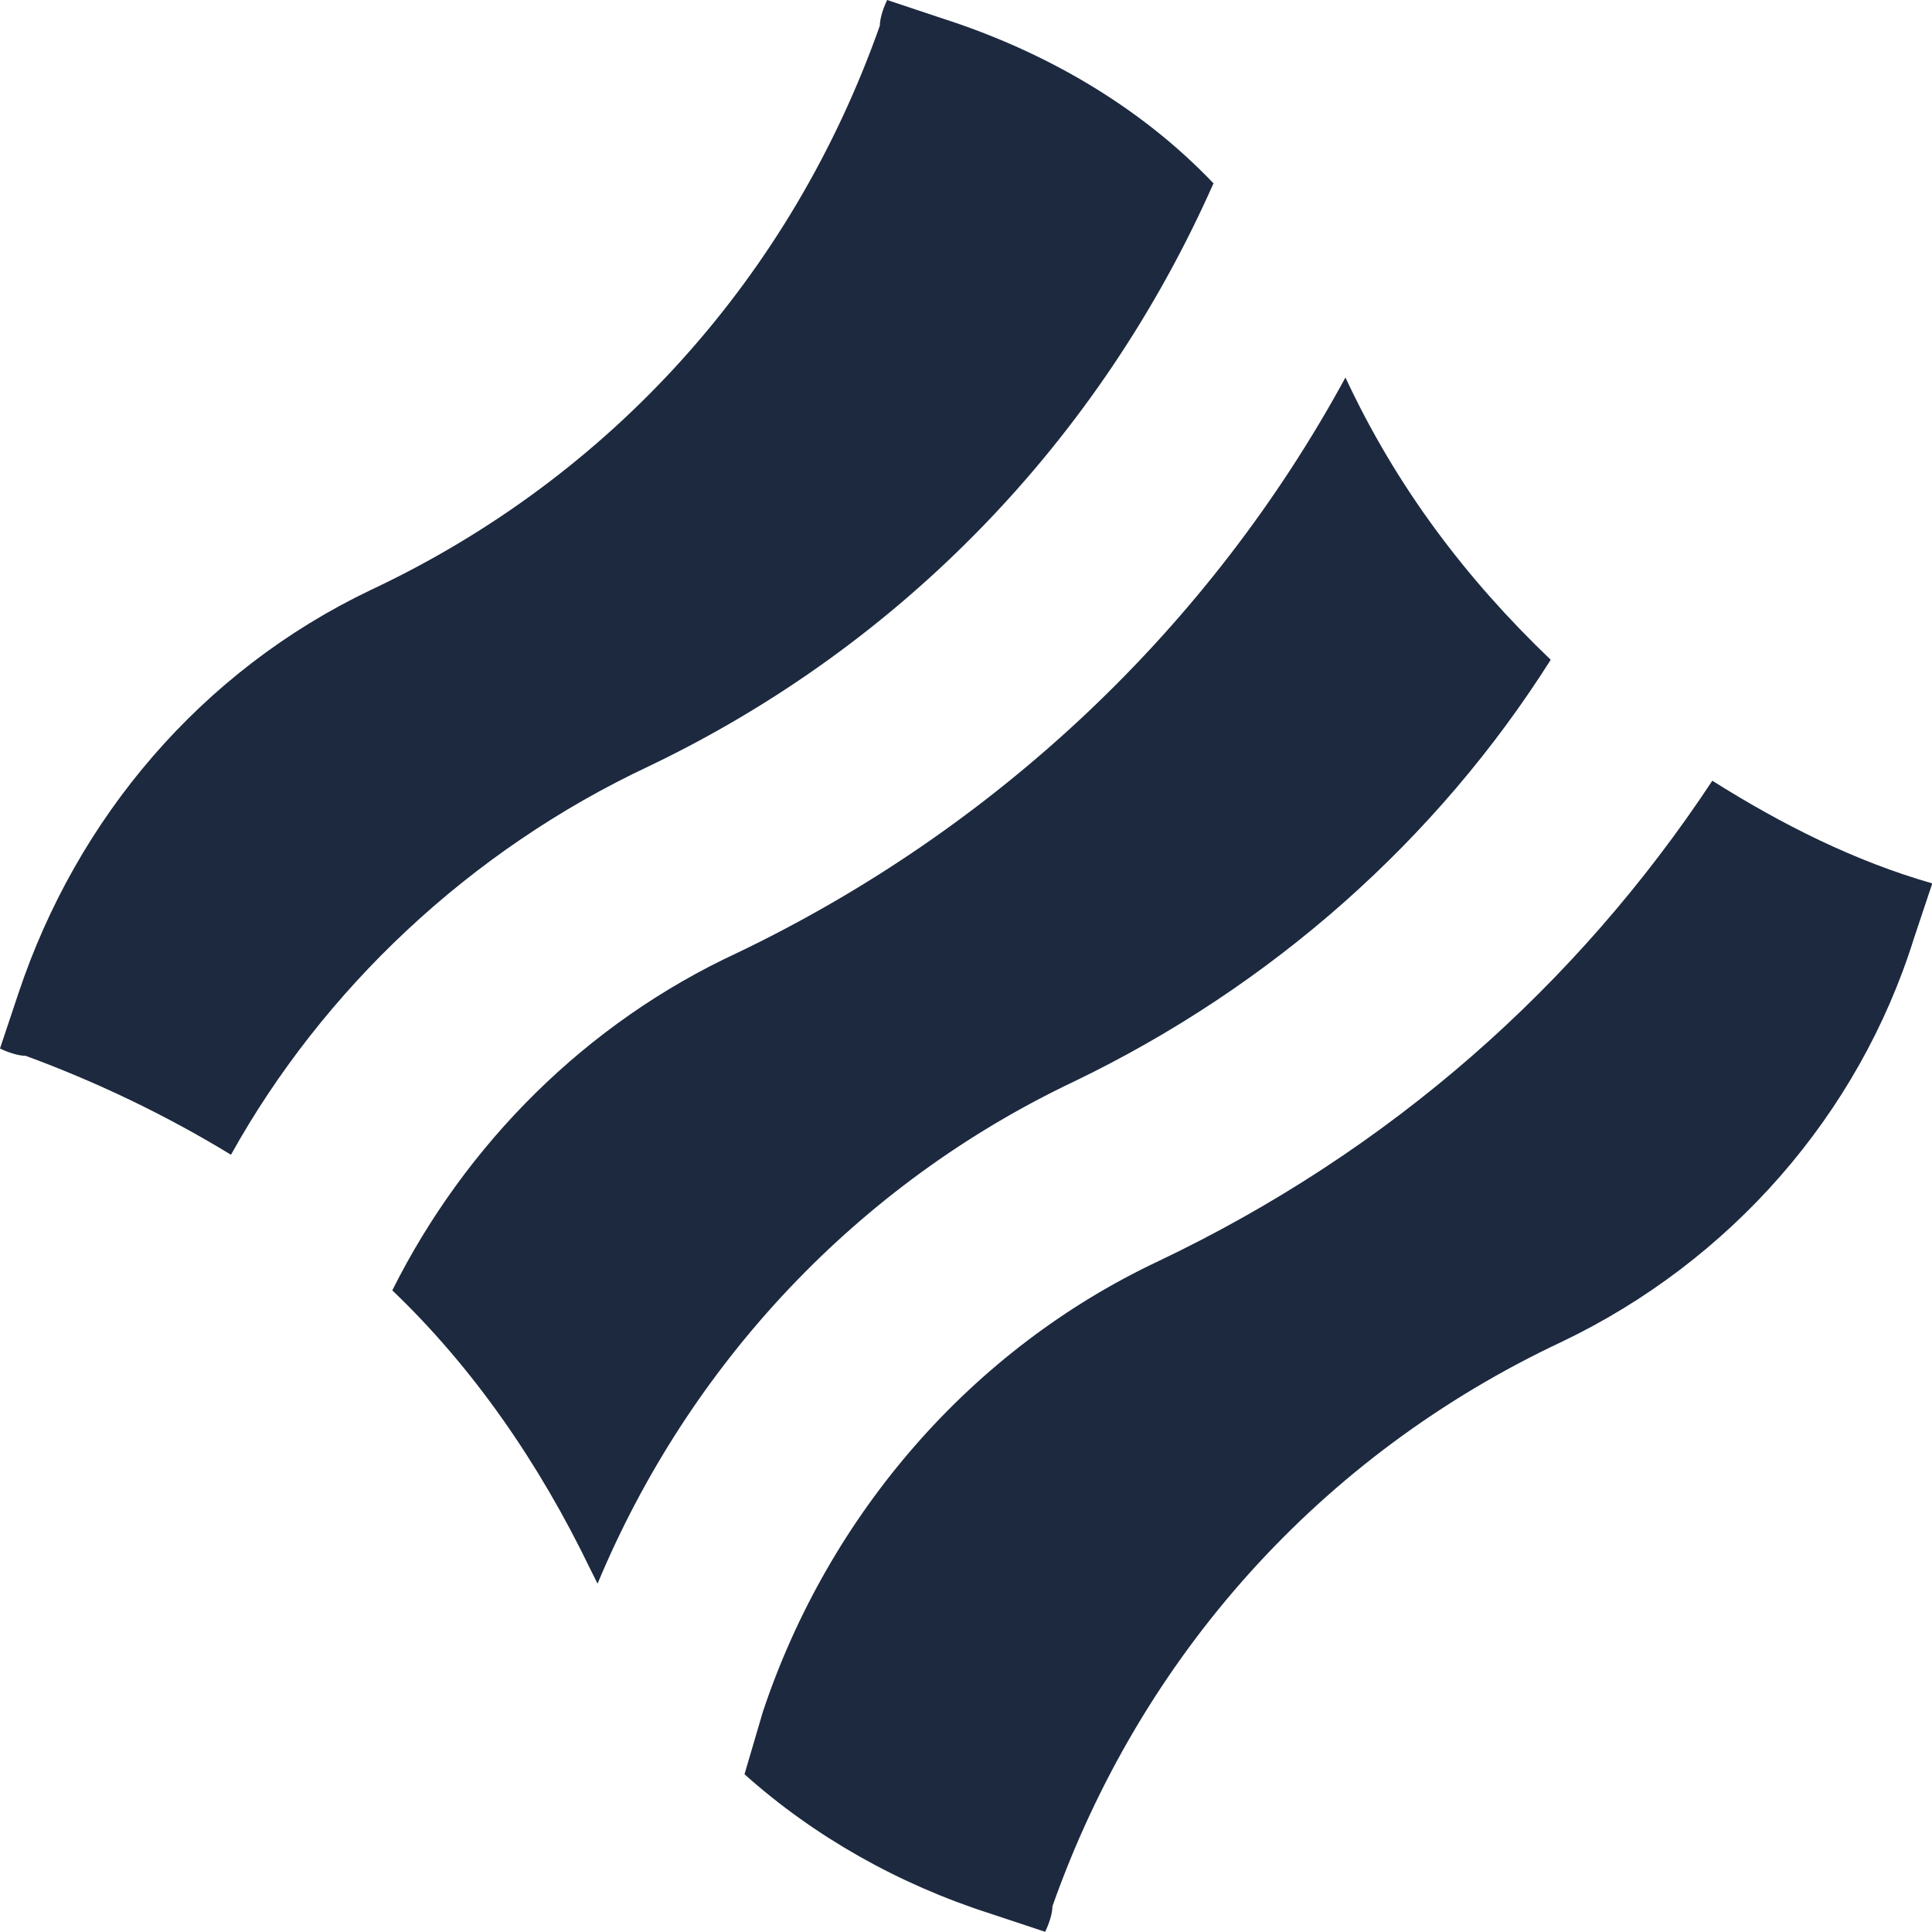
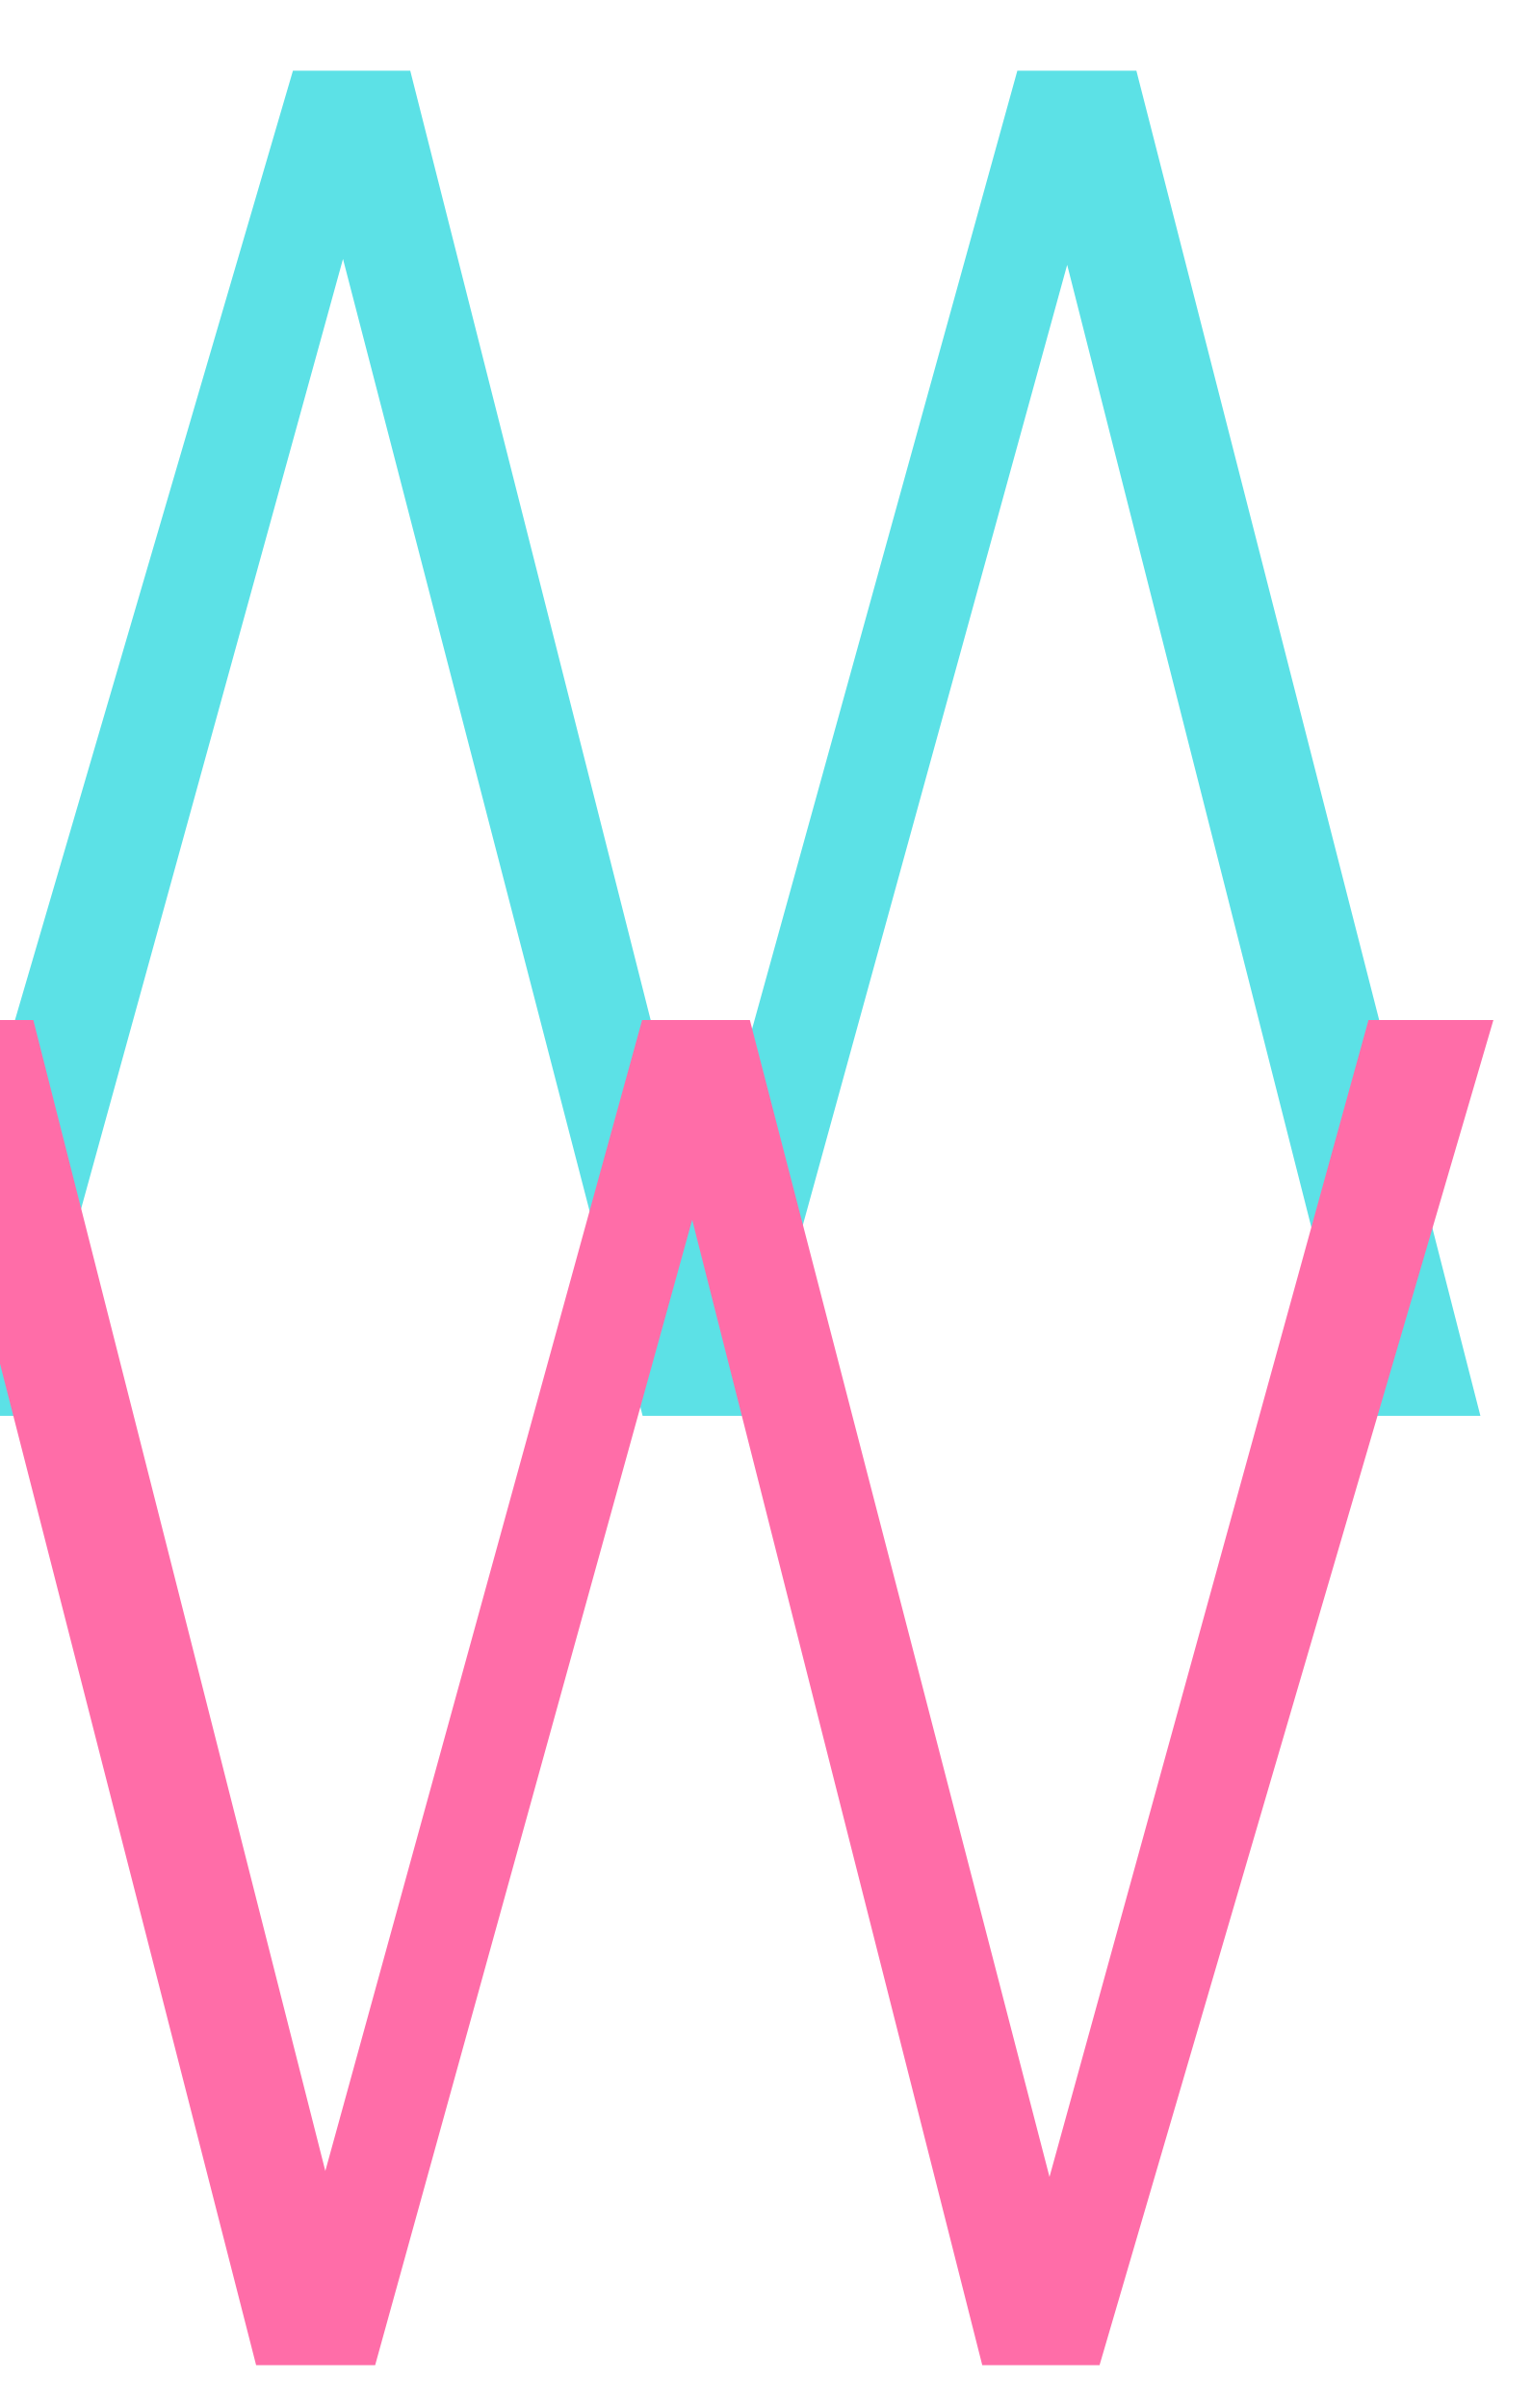
- <svg xmlns="http://www.w3.org/2000/svg" width="20" height="20" viewBox="0 0 20 20" fill="none">
-   <path d="M6.717 7.932C9.336 6.679 11.385 4.554 12.562 1.898C11.803 1.101 10.816 0.531 9.753 0.19L9.184 0C9.146 0.076 9.108 0.19 9.108 0.266C8.197 2.846 6.338 4.934 3.833 6.11C2.087 6.945 0.797 8.463 0.19 10.285L0 10.854C0.076 10.892 0.19 10.93 0.266 10.93C0.987 11.195 1.708 11.537 2.391 11.954C3.34 10.247 4.858 8.805 6.717 7.932Z" fill="#1C293F" />
-   <path d="M17.726 8.082C16.322 10.207 14.386 11.915 11.995 13.054C10.06 13.964 8.58 15.672 7.897 17.721L7.707 18.367C8.428 19.012 9.301 19.505 10.25 19.809L10.819 19.998C10.857 19.923 10.895 19.809 10.895 19.733C11.806 17.152 13.665 15.065 16.17 13.889C17.916 13.054 19.244 11.536 19.813 9.714L20.003 9.145C19.206 8.917 18.447 8.537 17.726 8.082Z" fill="#1C293F" />
-   <path d="M6.186 16.394C7.135 14.117 8.88 12.257 11.12 11.195C13.169 10.208 14.877 8.69 16.053 6.83C15.18 5.995 14.459 5.047 13.928 3.908C12.524 6.489 10.322 8.576 7.628 9.866C6.072 10.588 4.82 11.84 4.061 13.358C4.896 14.155 5.579 15.142 6.11 16.242C6.11 16.242 6.148 16.318 6.186 16.394Z" fill="#1C293F" />
+ <svg xmlns="http://www.w3.org/2000/svg" width="14" height="22" viewBox="120 84 110 170" fill="none">
+   <g transform="matrix(1, 0, 0, 1, 104, 52)">
+     <g fill="#5CE1E6" fill-opacity="1">
+       <g transform="translate(128.5042, 35.64449)">
+         <path d="M -87.875 13.516 L -110.781 96.562 L -119.75 96.562 L -91.469 0 L -83.047 0 L -62.219 82.219 L -39.453 0 L -30.906 0 L -6.203 96.562 L -14.906 96.562 L -35.875 13.938 L -58.625 96.562 L -66.359 96.562 Z M -87.875 13.516" />
+       </g>
+     </g>
+   </g>
+   <g transform="matrix(1, 0, 0, 1, 107, 123)">
+     <g fill="#FF6DA8" fill-opacity="1">
+       <g transform="translate(0.484973, 129.3539)">
+         <path d="M 87.875 -13.516 L 110.781 -96.562 L 119.75 -96.562 L 91.469 0 L 83.047 0 L 62.219 -82.219 L 39.453 0 L 30.906 0 L 6.203 -96.562 L 14.906 -96.562 L 35.875 -13.938 L 58.625 -96.562 L 66.359 -96.562 Z M 87.875 -13.516" />
+       </g>
+     </g>
+   </g>
</svg>
